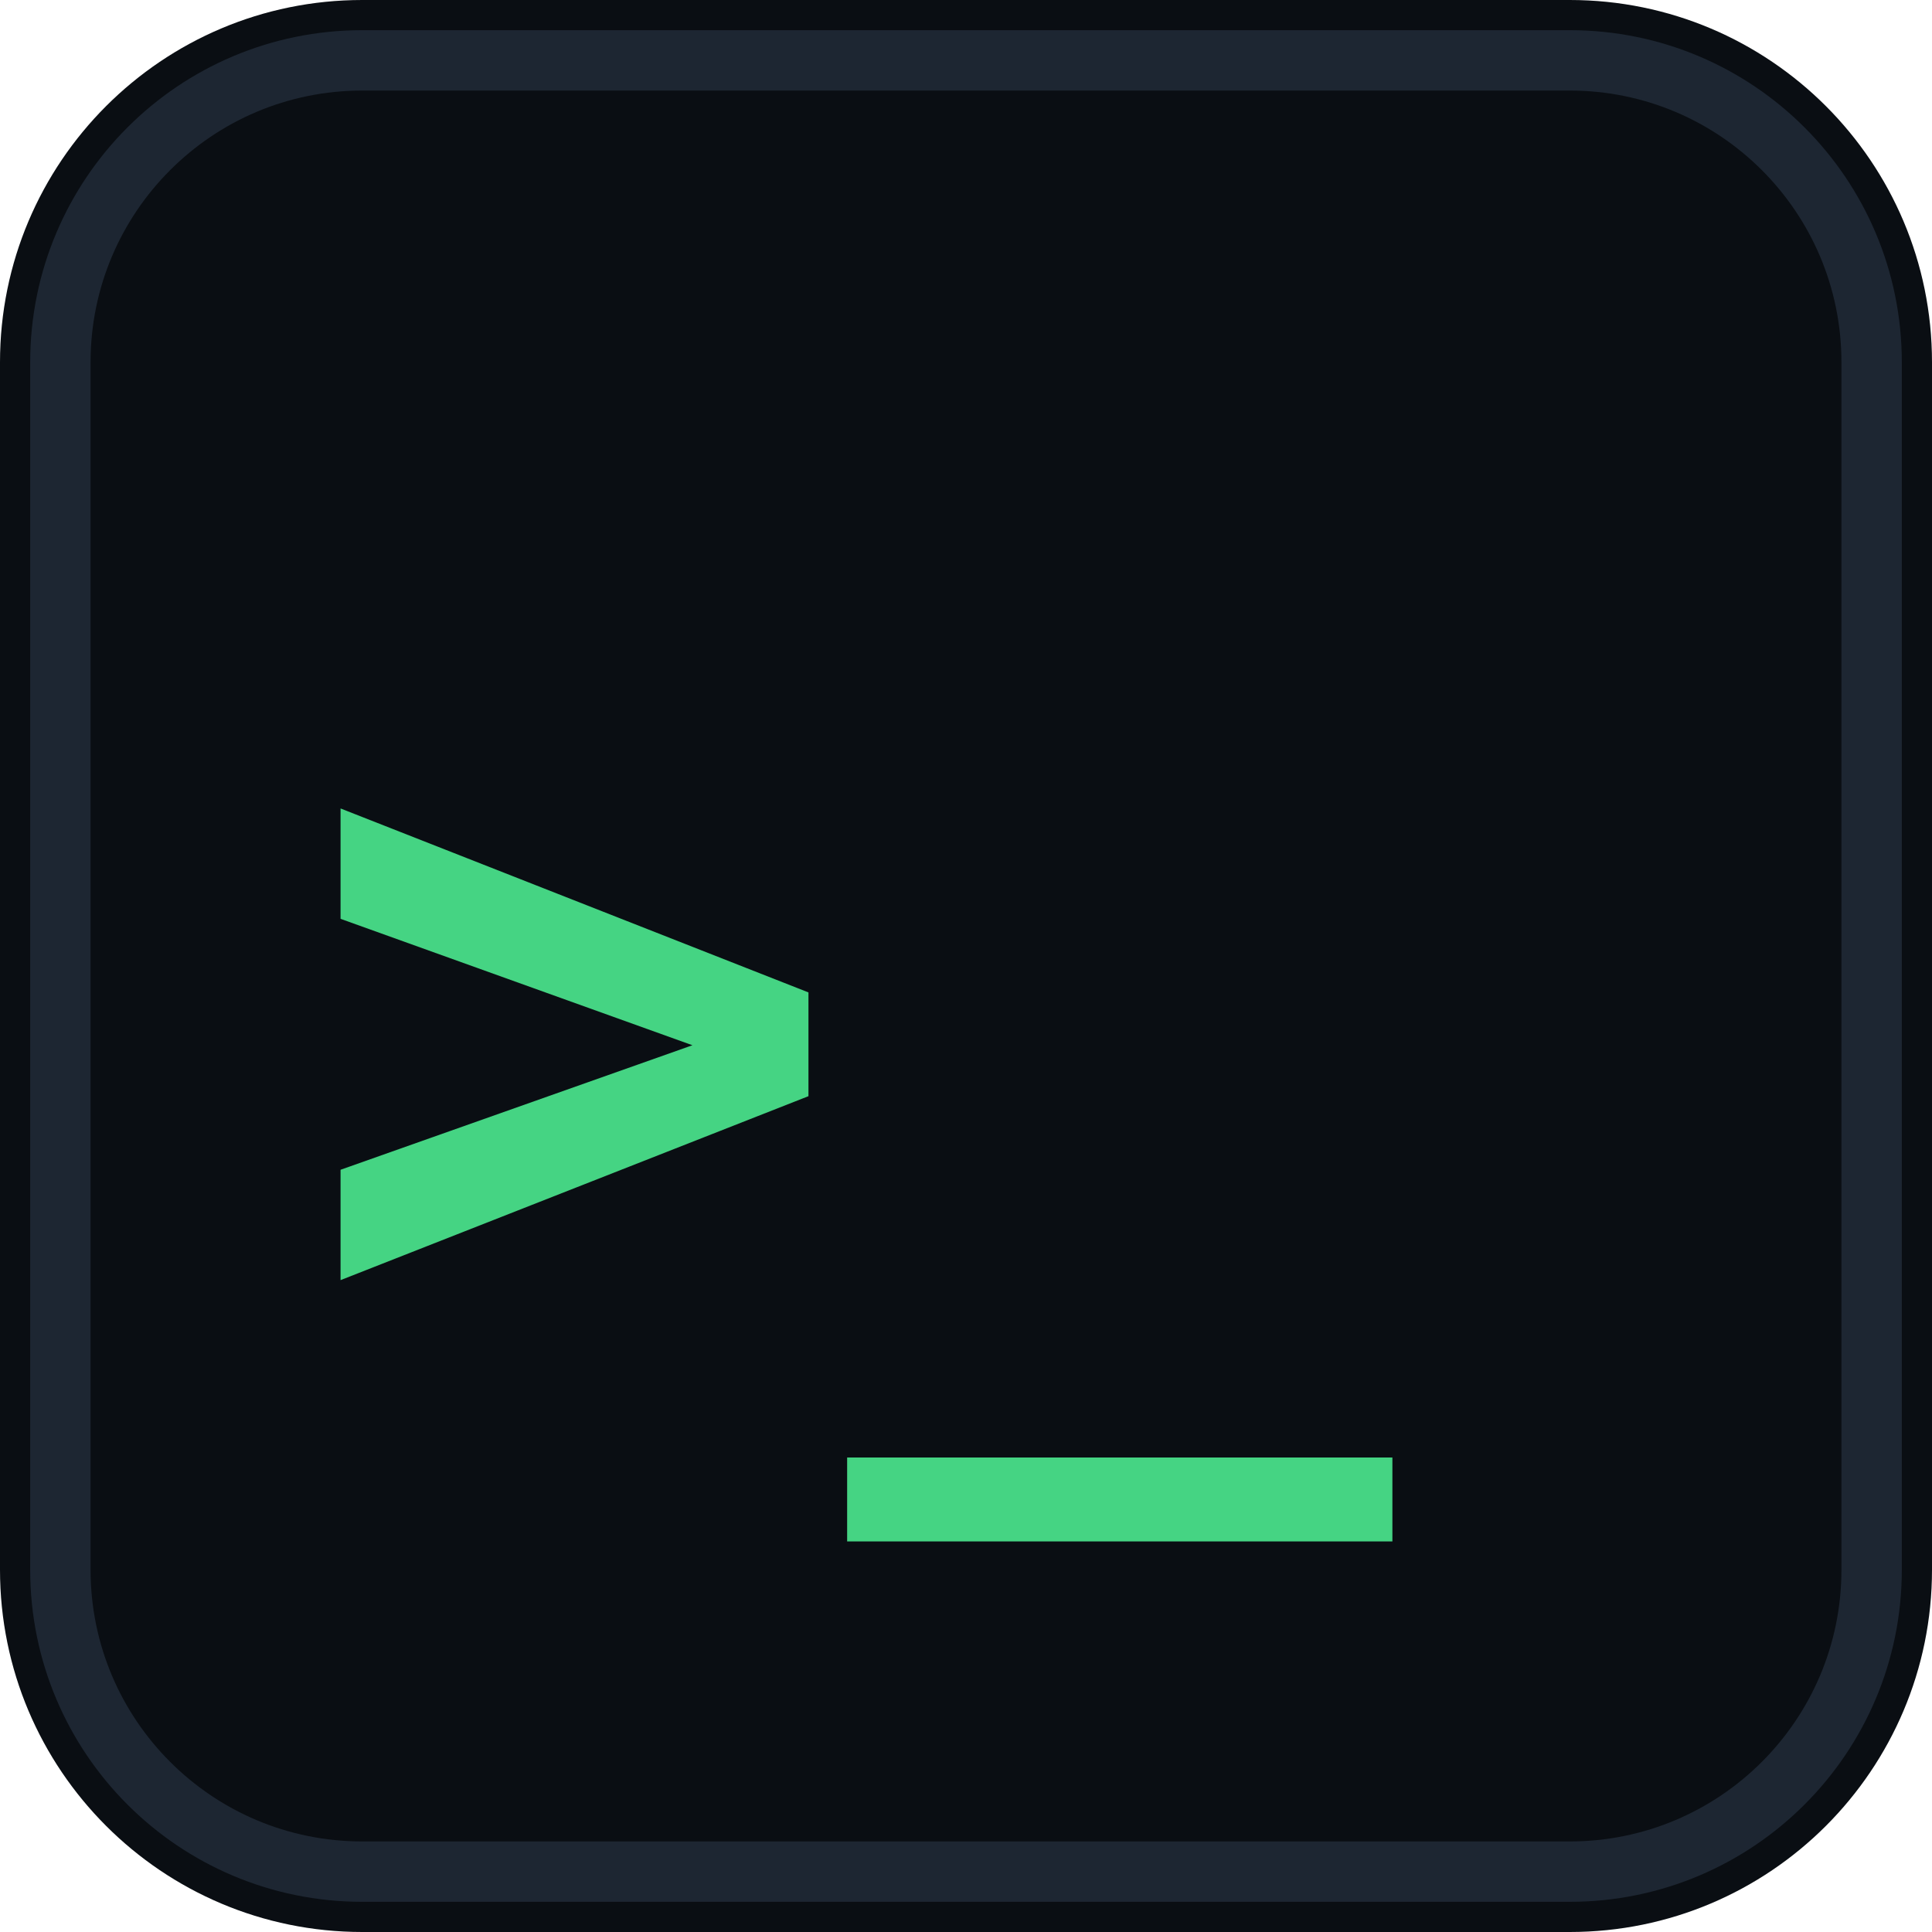
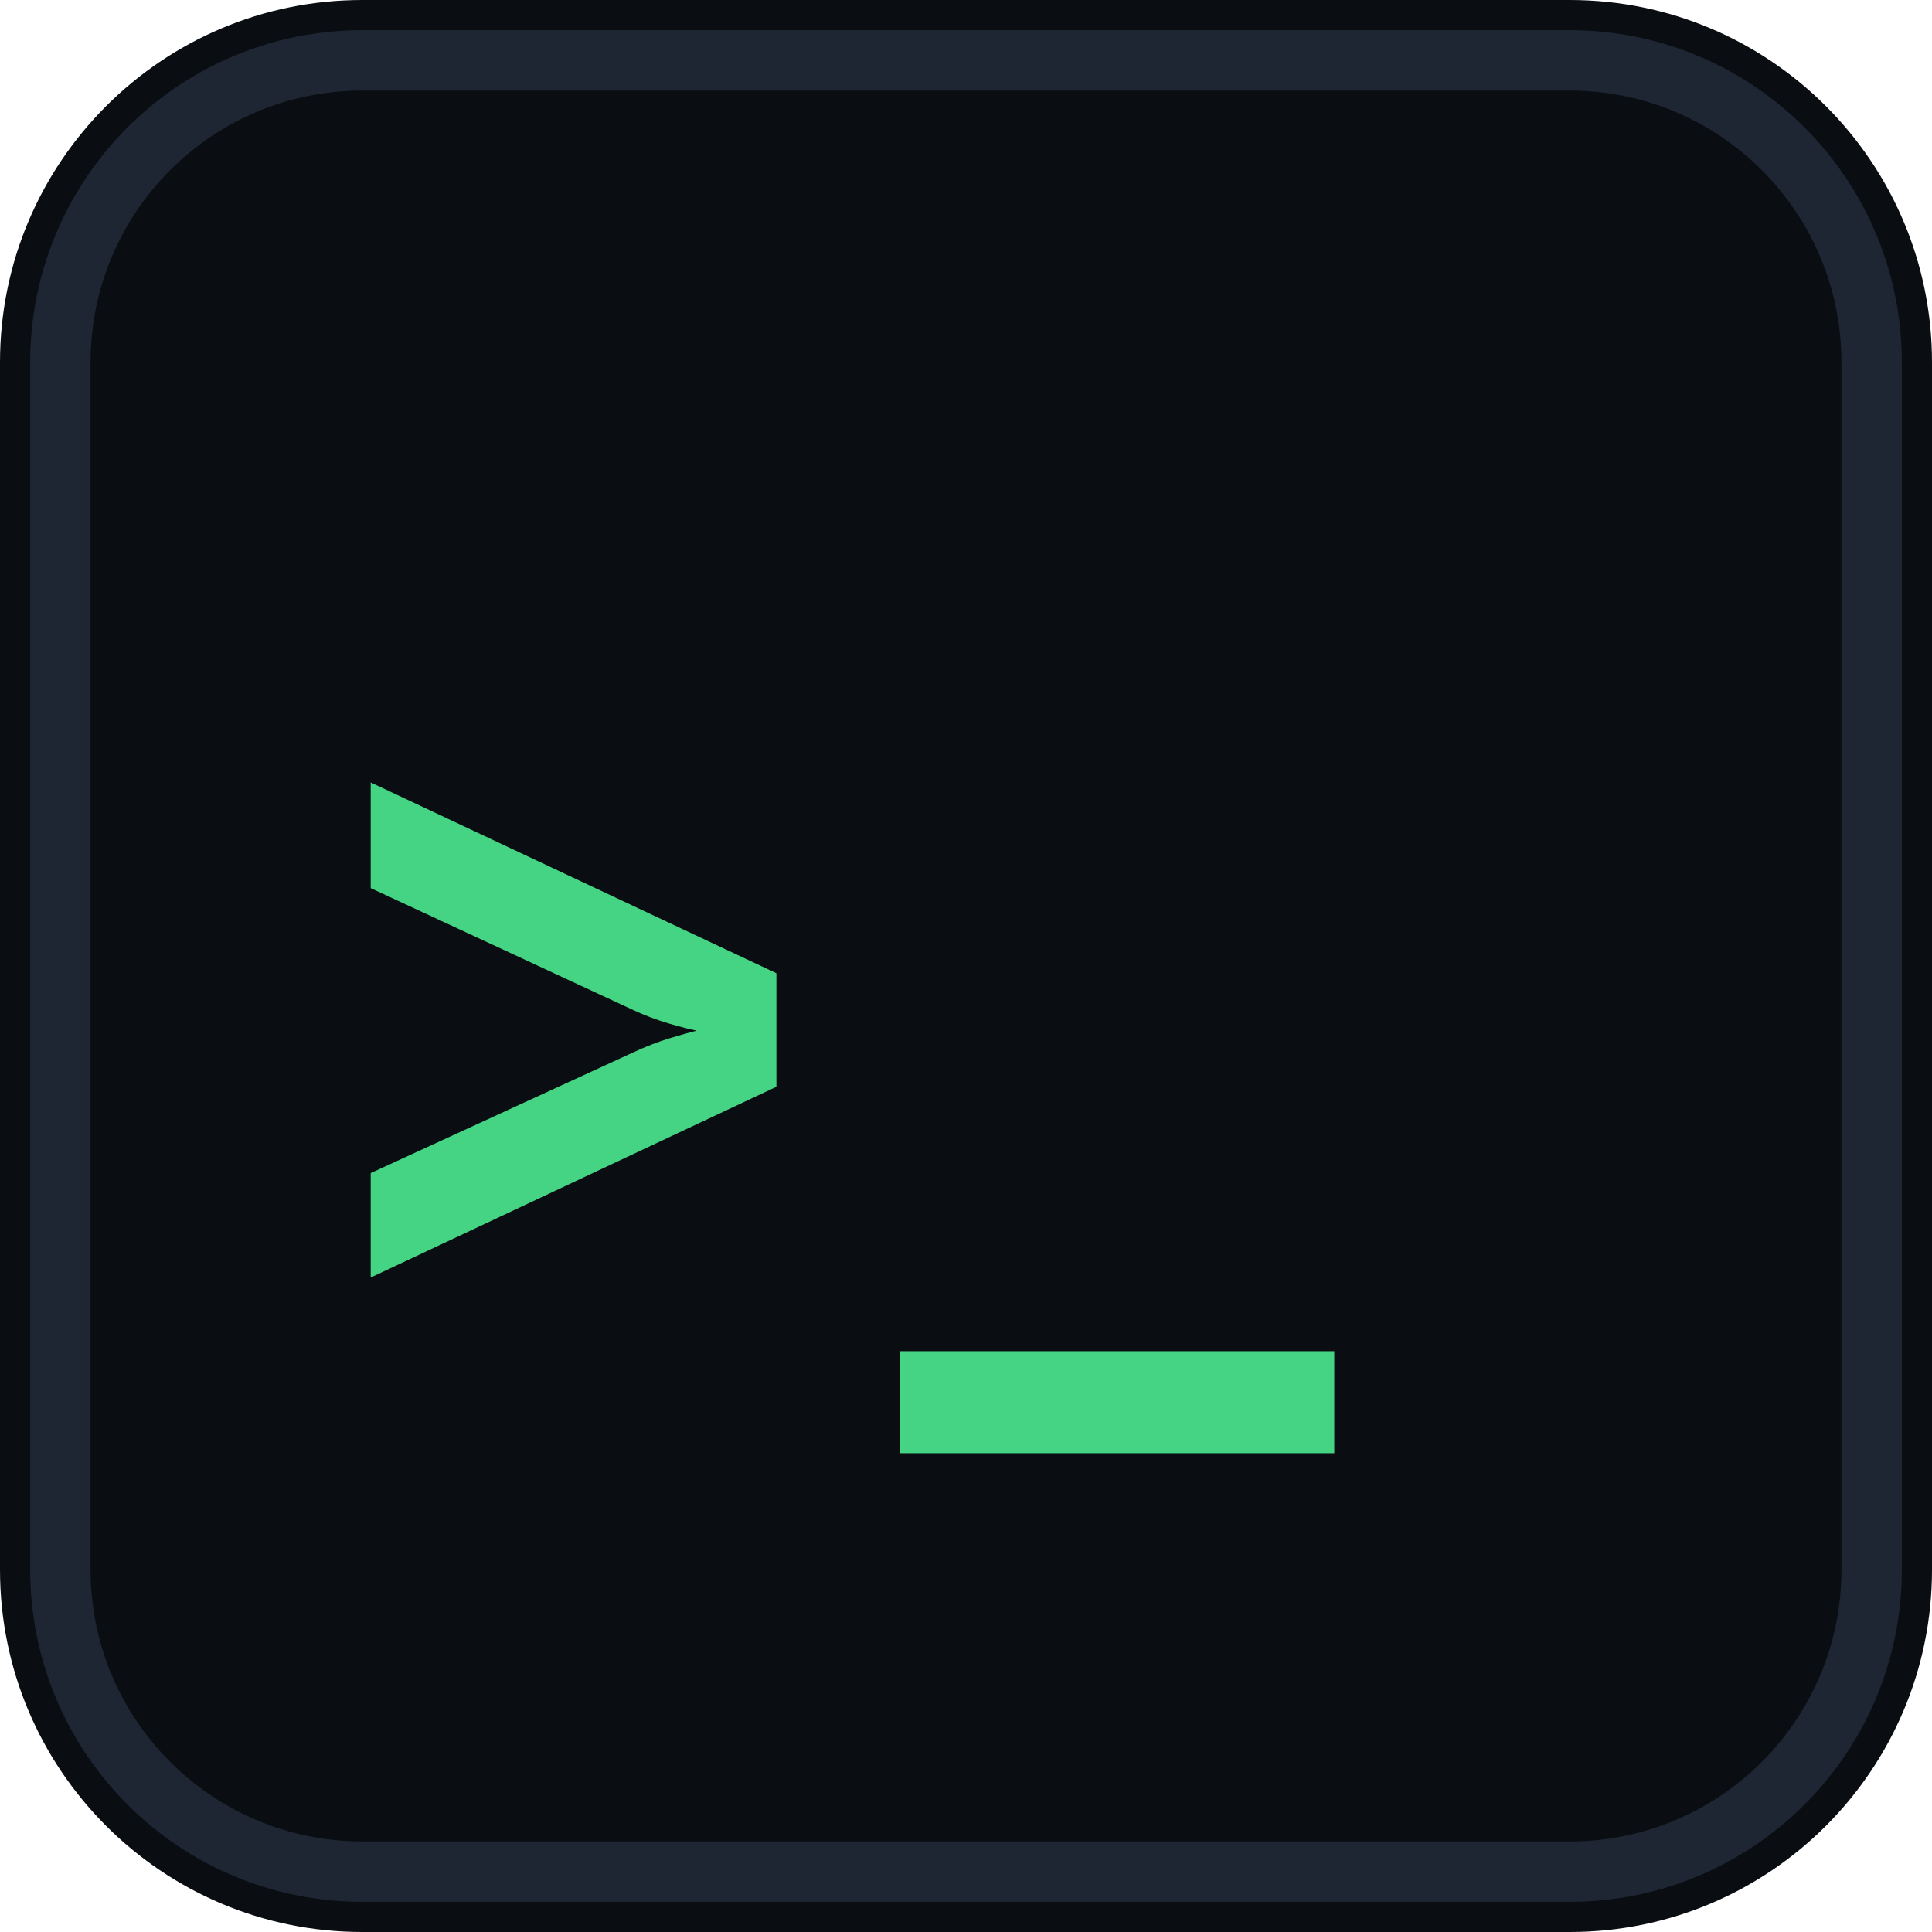
<svg xmlns="http://www.w3.org/2000/svg" viewBox="0 0 32 32">
  <rect width="32" height="32" rx="6" fill="#0a0e13" />
  <rect x="1" y="1" width="30" height="30" rx="5" fill="none" stroke="#1d2632" stroke-width="1" />
-   <text x="5" y="22" font-family="JetBrains Mono, monospace" font-size="15" font-weight="700" fill="#45d483">&gt;_</text>
+   <path fill="#45d483" d="M6.14 21.16V19.43L10.49 17.43Q10.79 17.29 11.08 17.2Q11.38 17.11 11.54 17.07Q11.38 17.04 11.07 16.95Q10.77 16.86 10.49 16.73L6.14 14.71V12.96L12.86 16.12V18ZM14.9 24.07V22.38H22.1V24.07Z" />
</svg>
